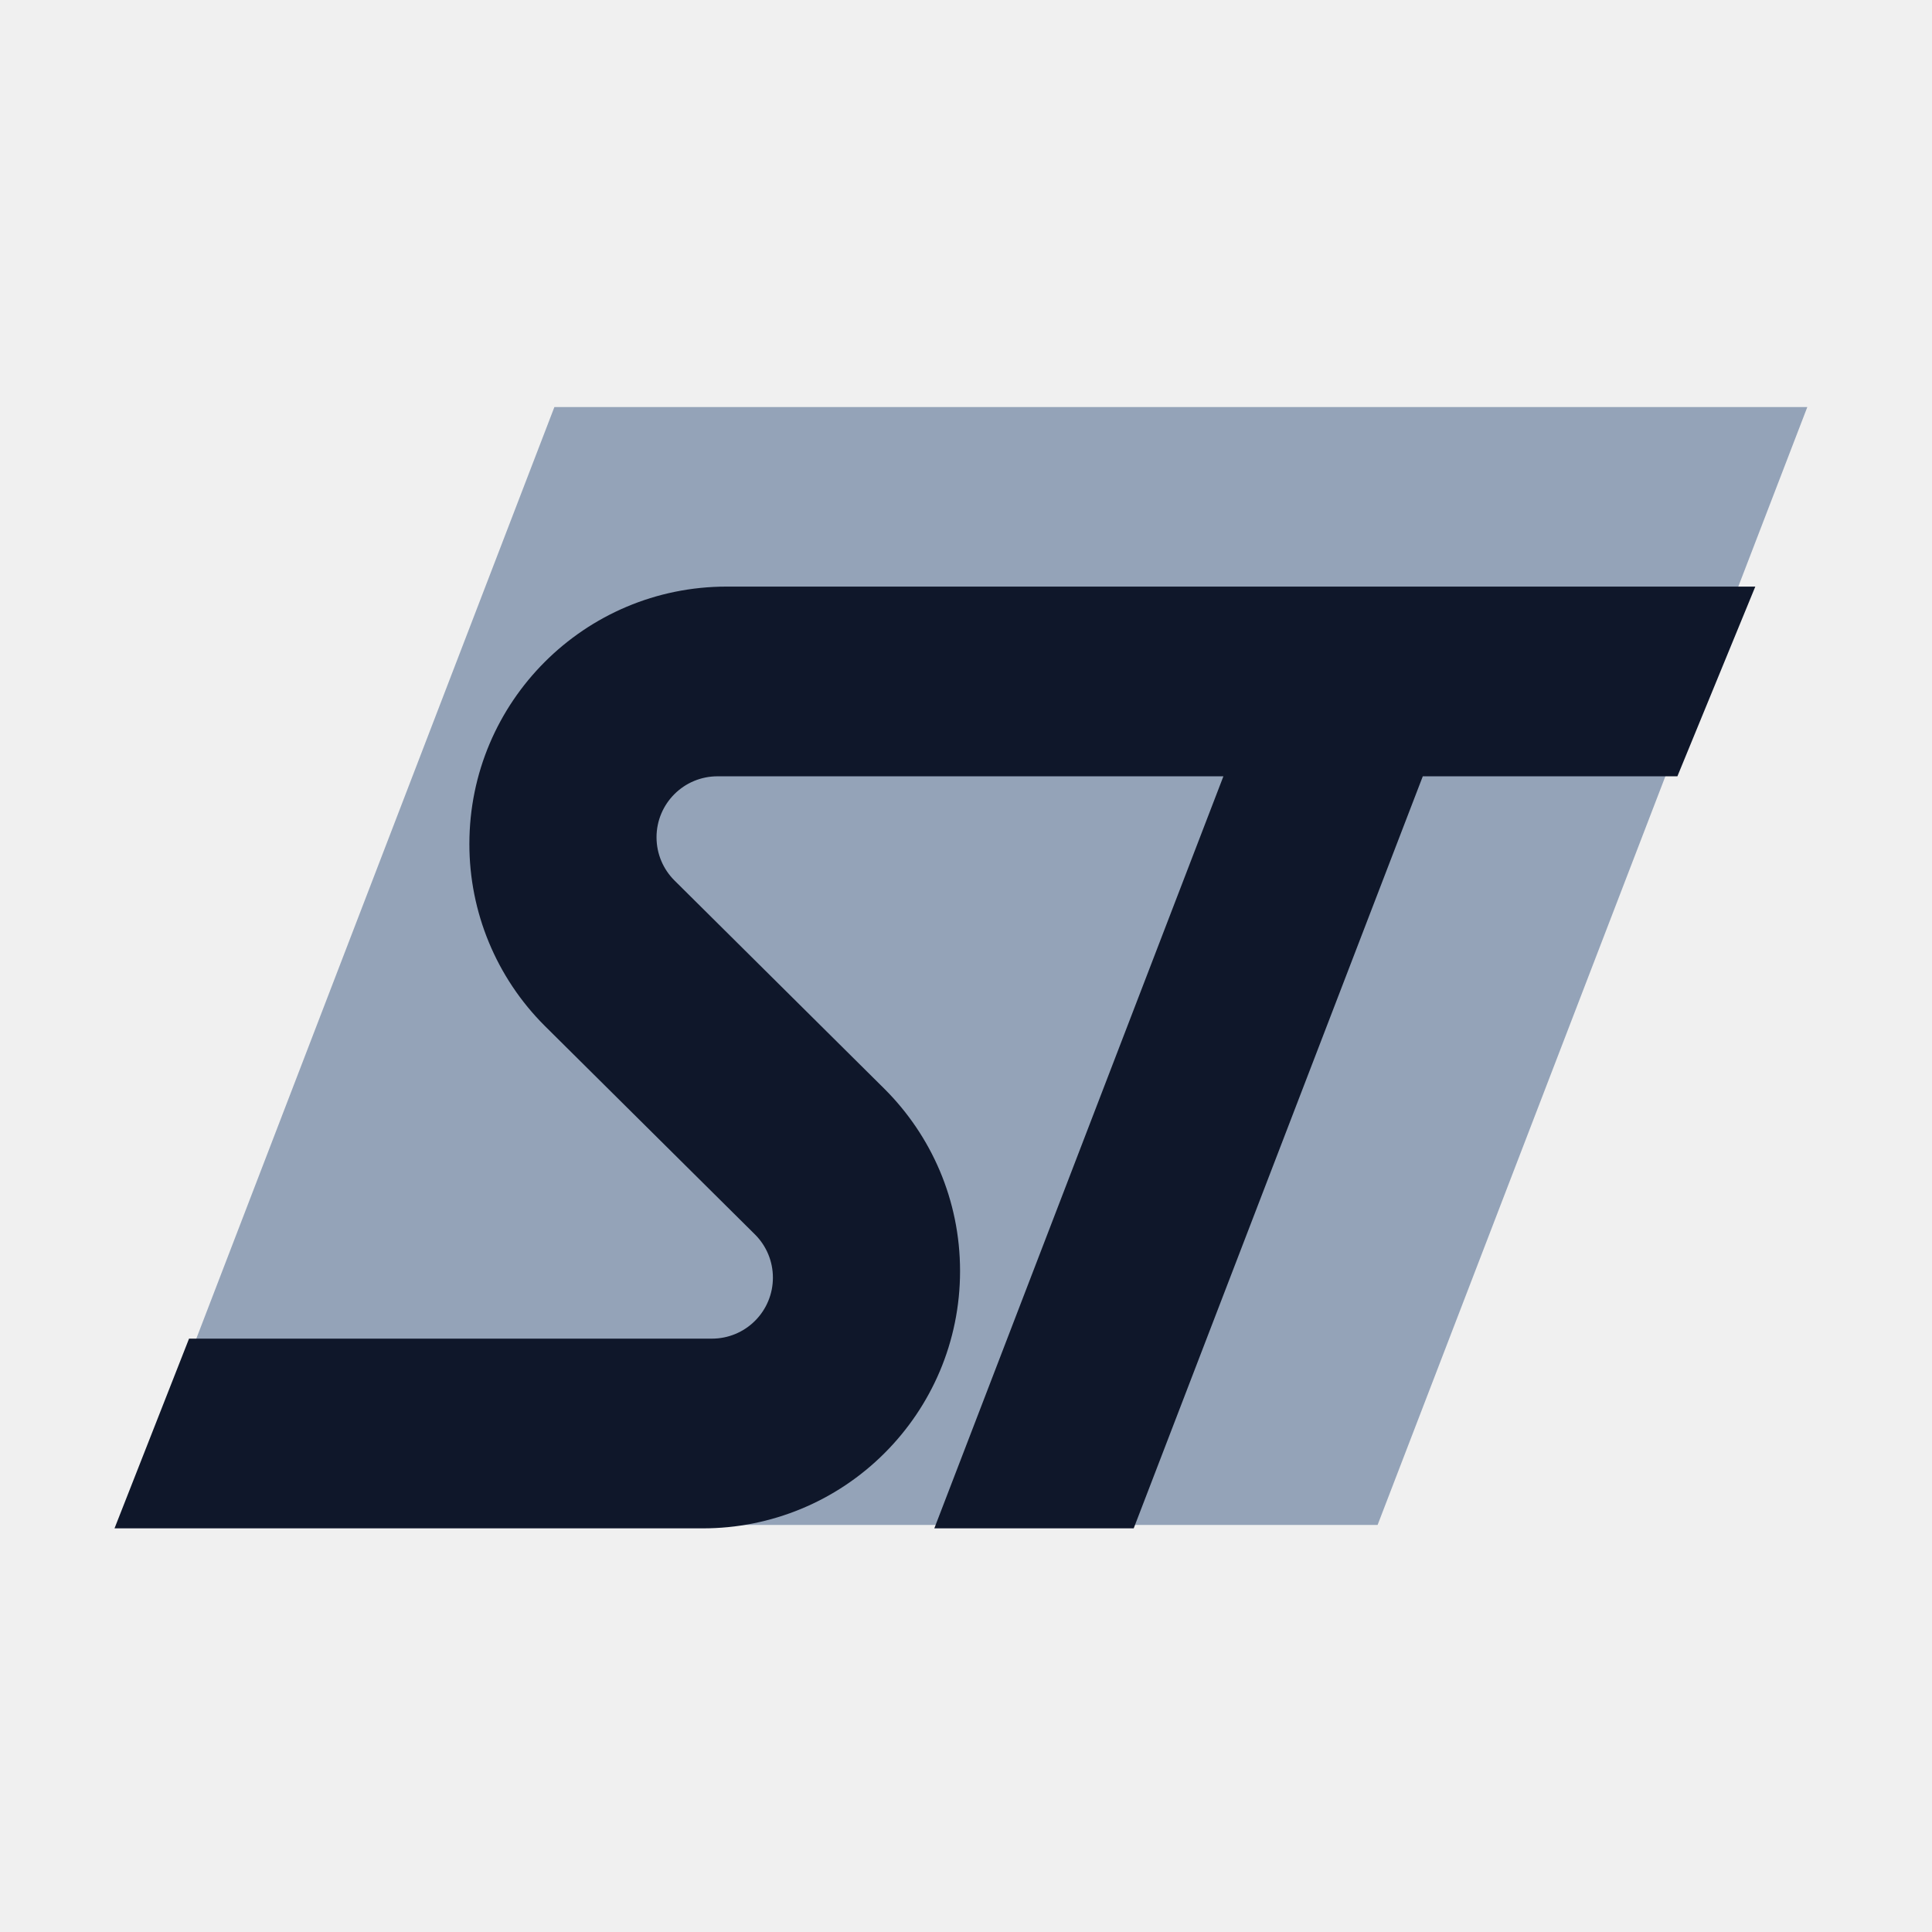
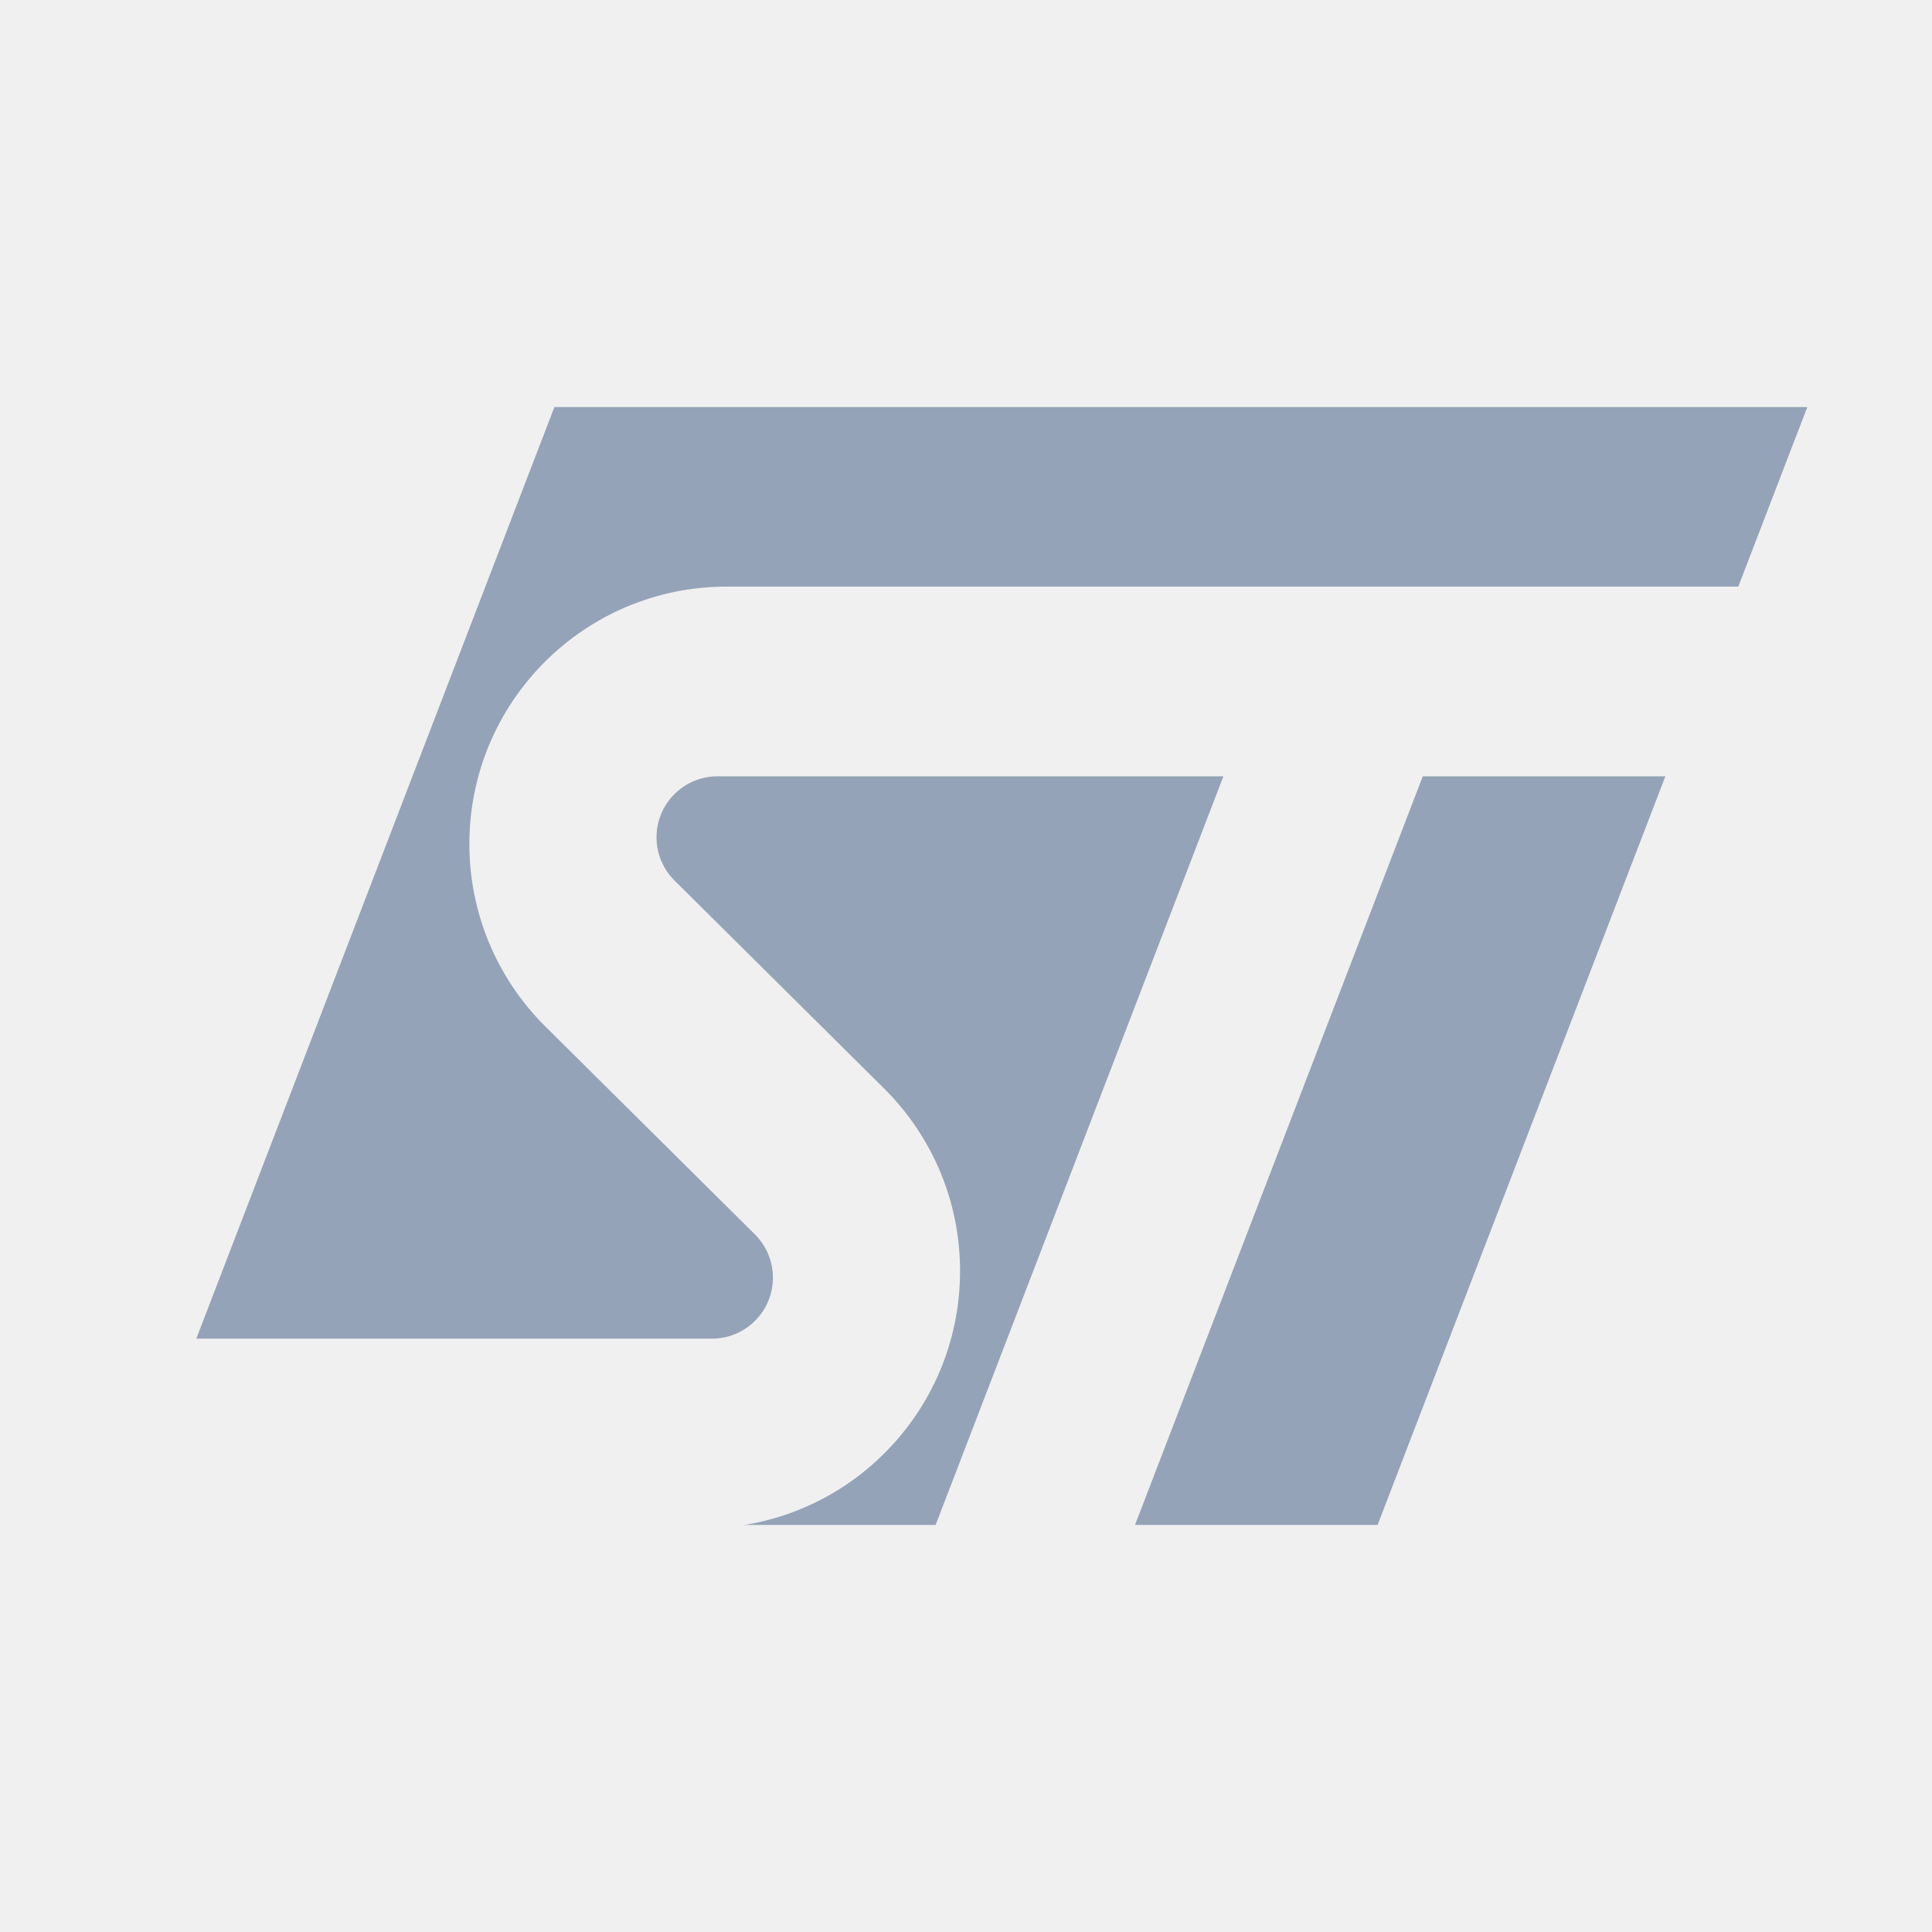
<svg xmlns="http://www.w3.org/2000/svg" width="2500" height="2500" viewBox="0 0 192.756 192.756">
-   <g fill-rule="evenodd" clip-rule="evenodd">
-     <path fill="#94a3b8" d="M137.443 152.145H12.44L55.312 40.612h125.004l-42.873 111.533z" />
-     <path fill="#0f172a" d="M72.501 58.525c-7.089 0-13.507 2.873-18.152 7.519S46.83 77.107 46.83 84.197a25.593 25.593 0 0 0 7.519 18.153l20.982 20.82a6.065 6.065 0 0 1 1.782 4.302 6.067 6.067 0 0 1-1.782 4.303 6.068 6.068 0 0 1-4.302 1.781H18.861l-7.436 18.928h58.688a25.592 25.592 0 0 0 18.153-7.52c4.646-4.646 7.519-11.064 7.519-18.153s-2.873-13.507-7.519-18.151L67.284 87.837c-1.101-1.101-1.782-2.623-1.782-4.302s.681-3.201 1.782-4.302a6.07 6.07 0 0 1 4.302-1.781h50.473l-28.842 75.031h19.893l28.842-75.031h25.402l7.773-18.927H72.501z" />
-   </g>
+   <defs>
+     <mask id="st-text-mask">
+       <rect x="0" y="0" width="192.756" height="192.756" fill="white" />
+       <path fill="black" d="M72.501 58.525c-7.089 0-13.507 2.873-18.152 7.519S46.83 77.107 46.83 84.197a25.593 25.593 0 0 0 7.519 18.153l20.982 20.82a6.065 6.065 0 0 1 1.782 4.302 6.067 6.067 0 0 1-1.782 4.303 6.068 6.068 0 0 1-4.302 1.781H18.861l-7.436 18.928h58.688a25.592 25.592 0 0 0 18.153-7.52c4.646-4.646 7.519-11.064 7.519-18.153s-2.873-13.507-7.519-18.151L67.284 87.837c-1.101-1.101-1.782-2.623-1.782-4.302s.681-3.201 1.782-4.302a6.07 6.07 0 0 1 4.302-1.781h50.473l-28.842 75.031h19.893l28.842-75.031h25.402l7.773-18.927H72.501z" />
+     </mask>
+   </defs>
+   <path fill="#94a3b8" d="M137.443 152.145H12.44L55.312 40.612h125.004l-42.873 111.533z" mask="url(#st-text-mask)" />
</svg>
